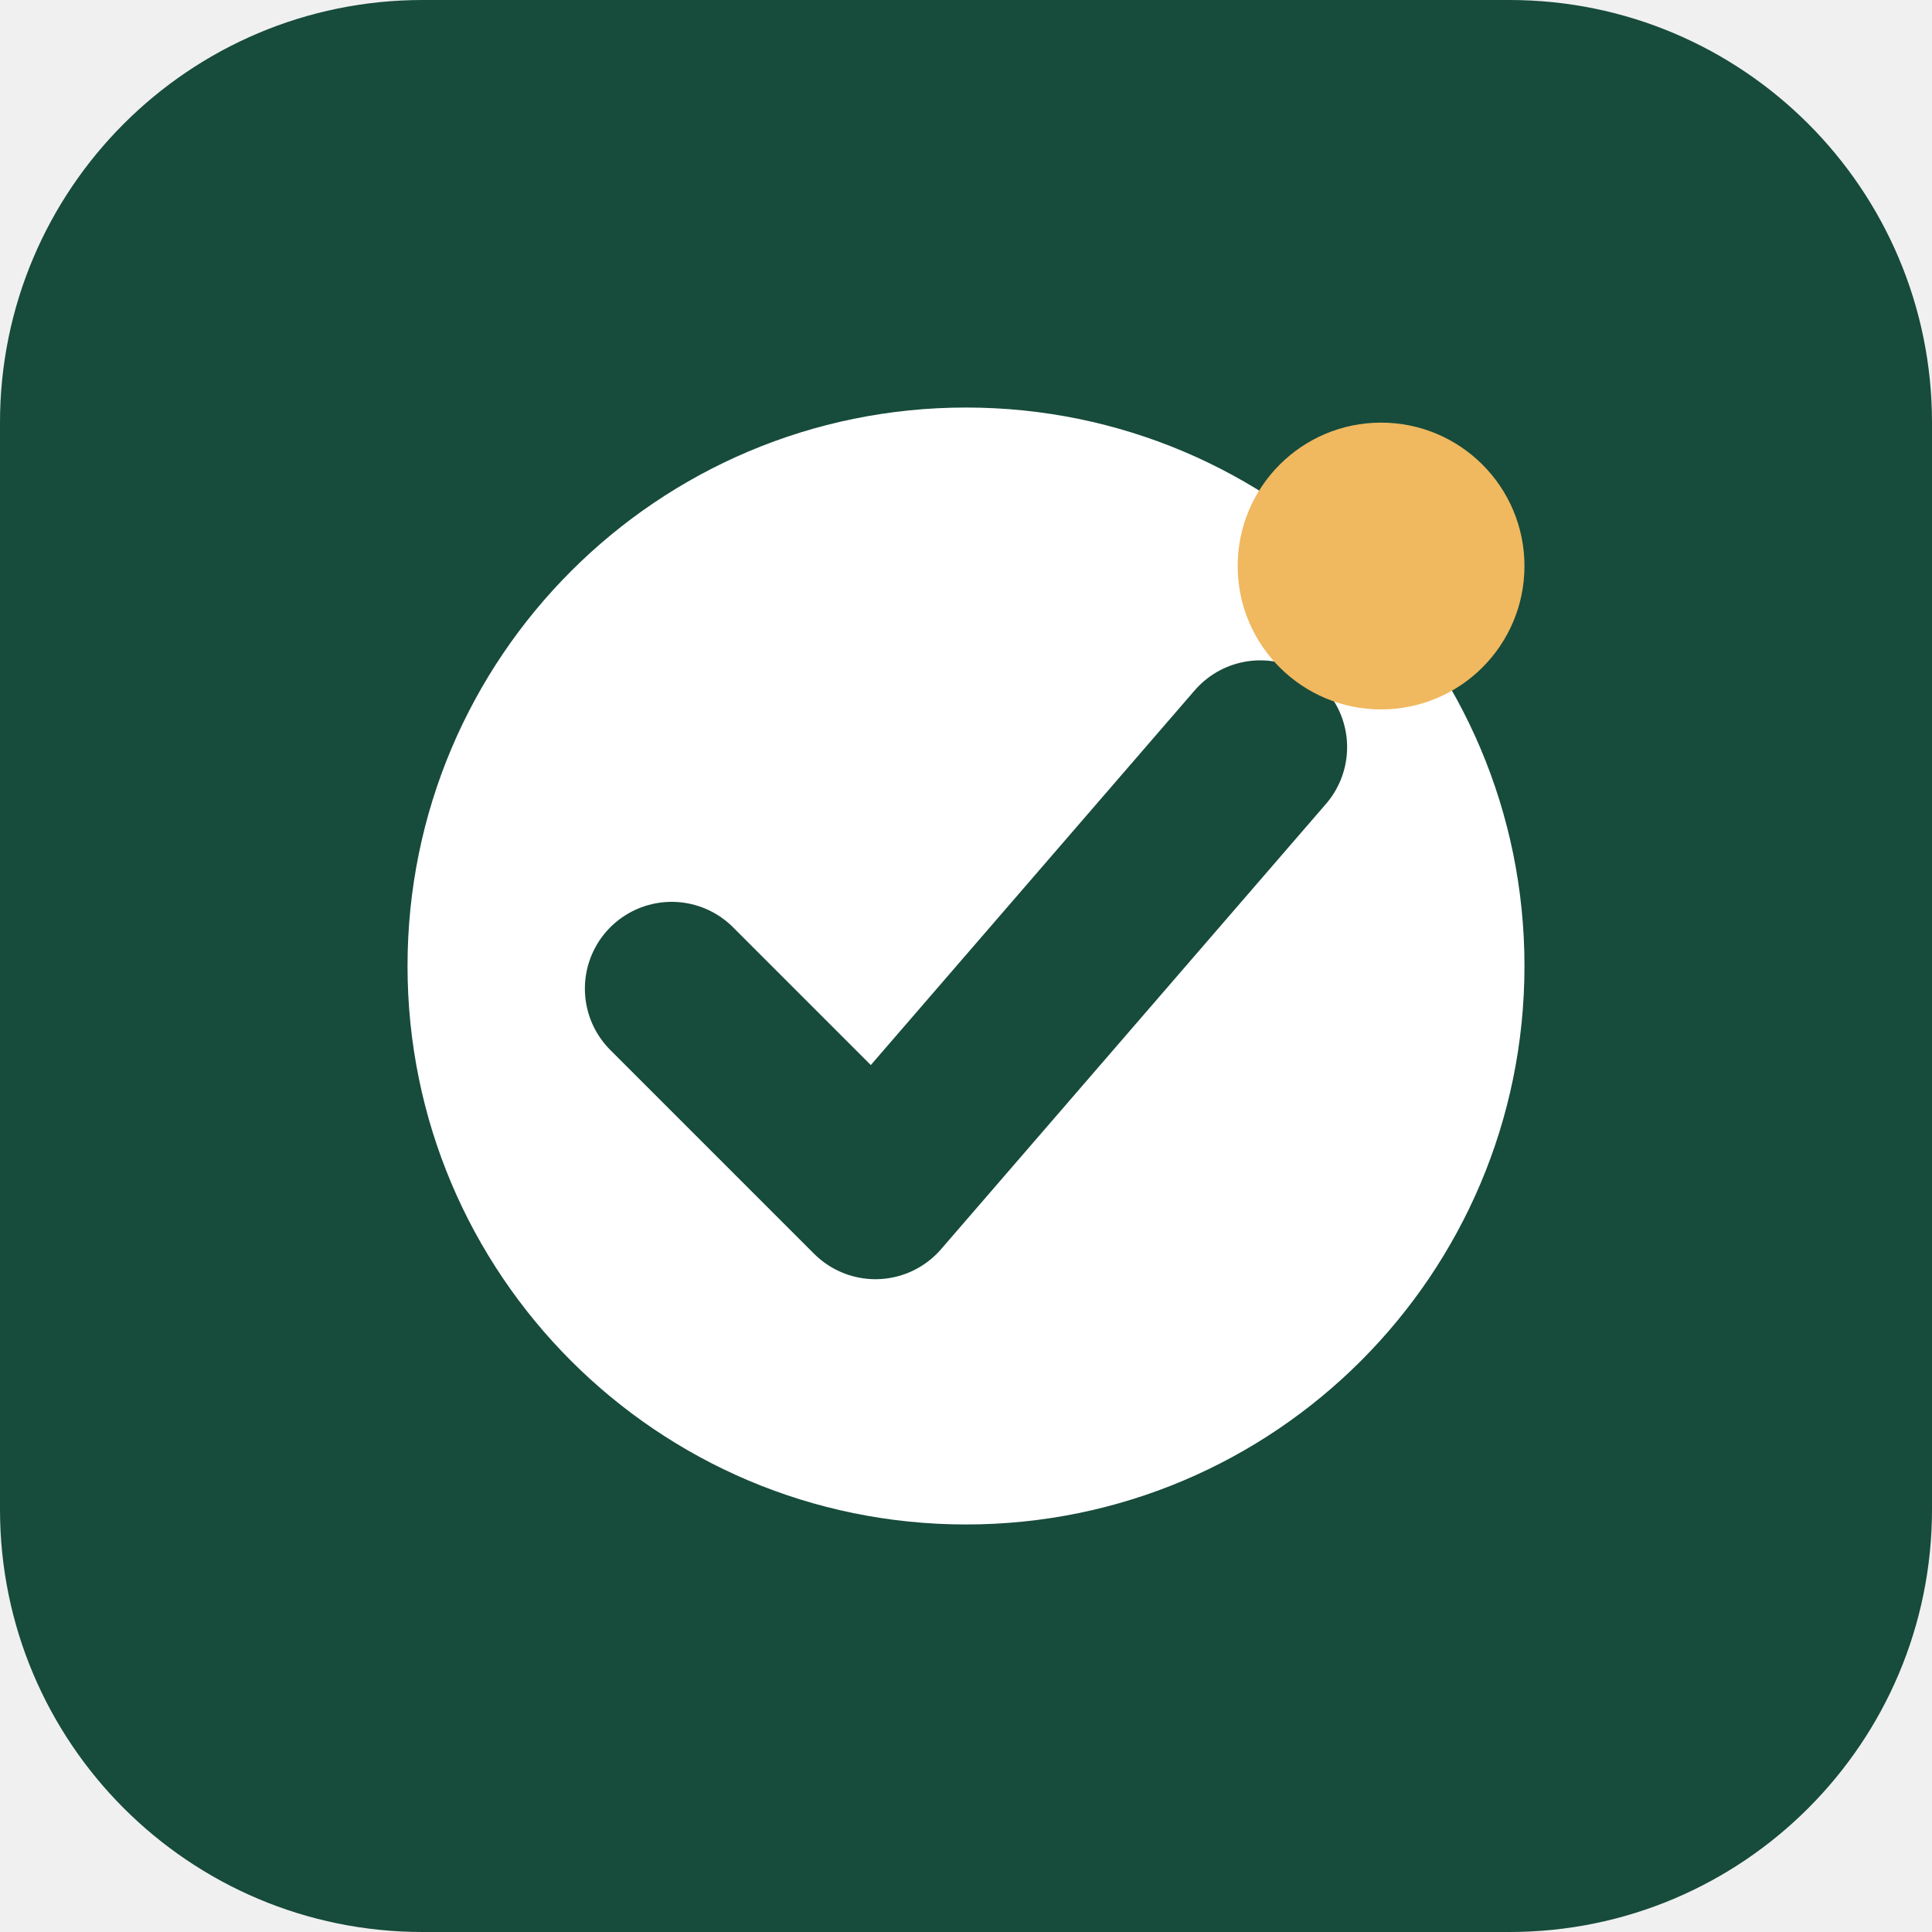
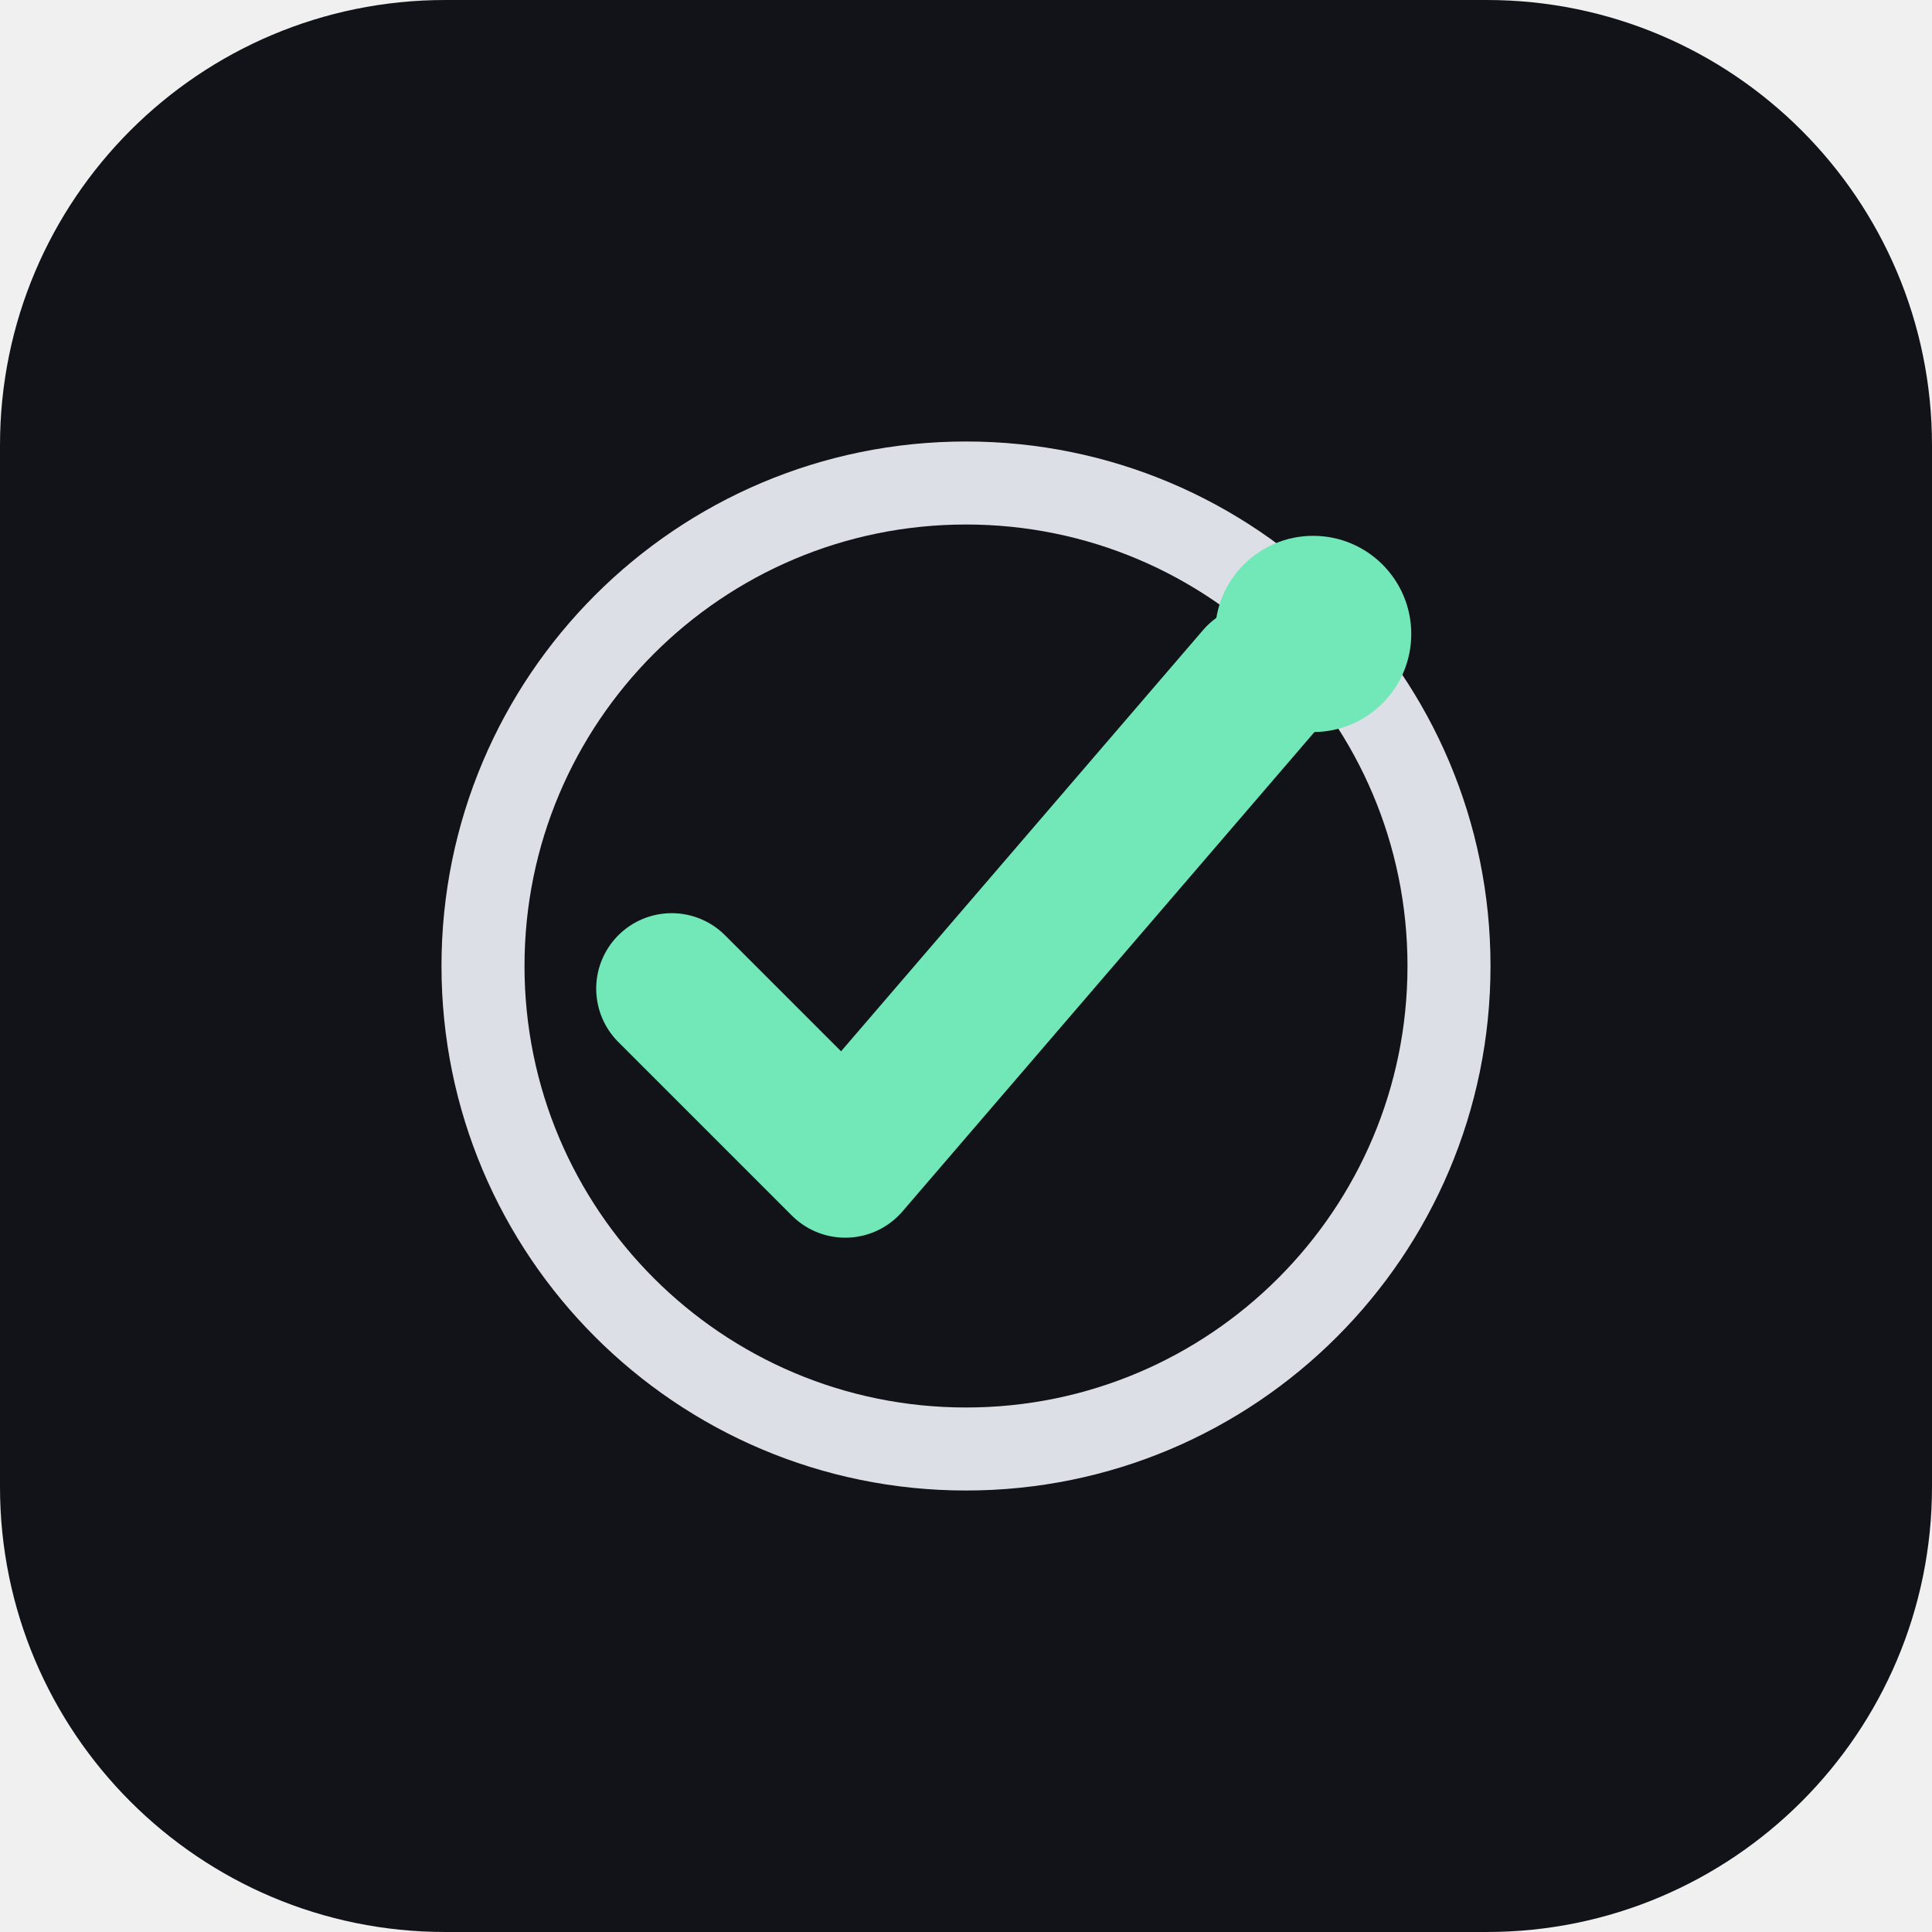
<svg xmlns="http://www.w3.org/2000/svg" viewBox="0 0 512 512" role="img" aria-label="Habit Day">
-   <rect width="512" height="512" rx="112" fill="#174b3b" />
-   <circle cx="256" cy="256" r="148" fill="#ffffff" />
-   <path d="M178 262l54 54 102-118" fill="none" stroke="#174b3b" stroke-width="46" stroke-linecap="round" stroke-linejoin="round" />
-   <circle cx="366" cy="150" r="38" fill="#f0b85f" />
+   <rect width="512" height="512" rx="118" fill="#111318" />
+   <circle cx="256" cy="256" r="128" fill="none" stroke="#eef1f6" stroke-width="22" opacity="0.92" />
+   <path d="M178 262l46 46 110-128" fill="none" stroke="#72e8b8" stroke-width="40" stroke-linecap="round" stroke-linejoin="round" />
+   <circle cx="348" cy="168" r="26" fill="#72e8b8" />
</svg>
